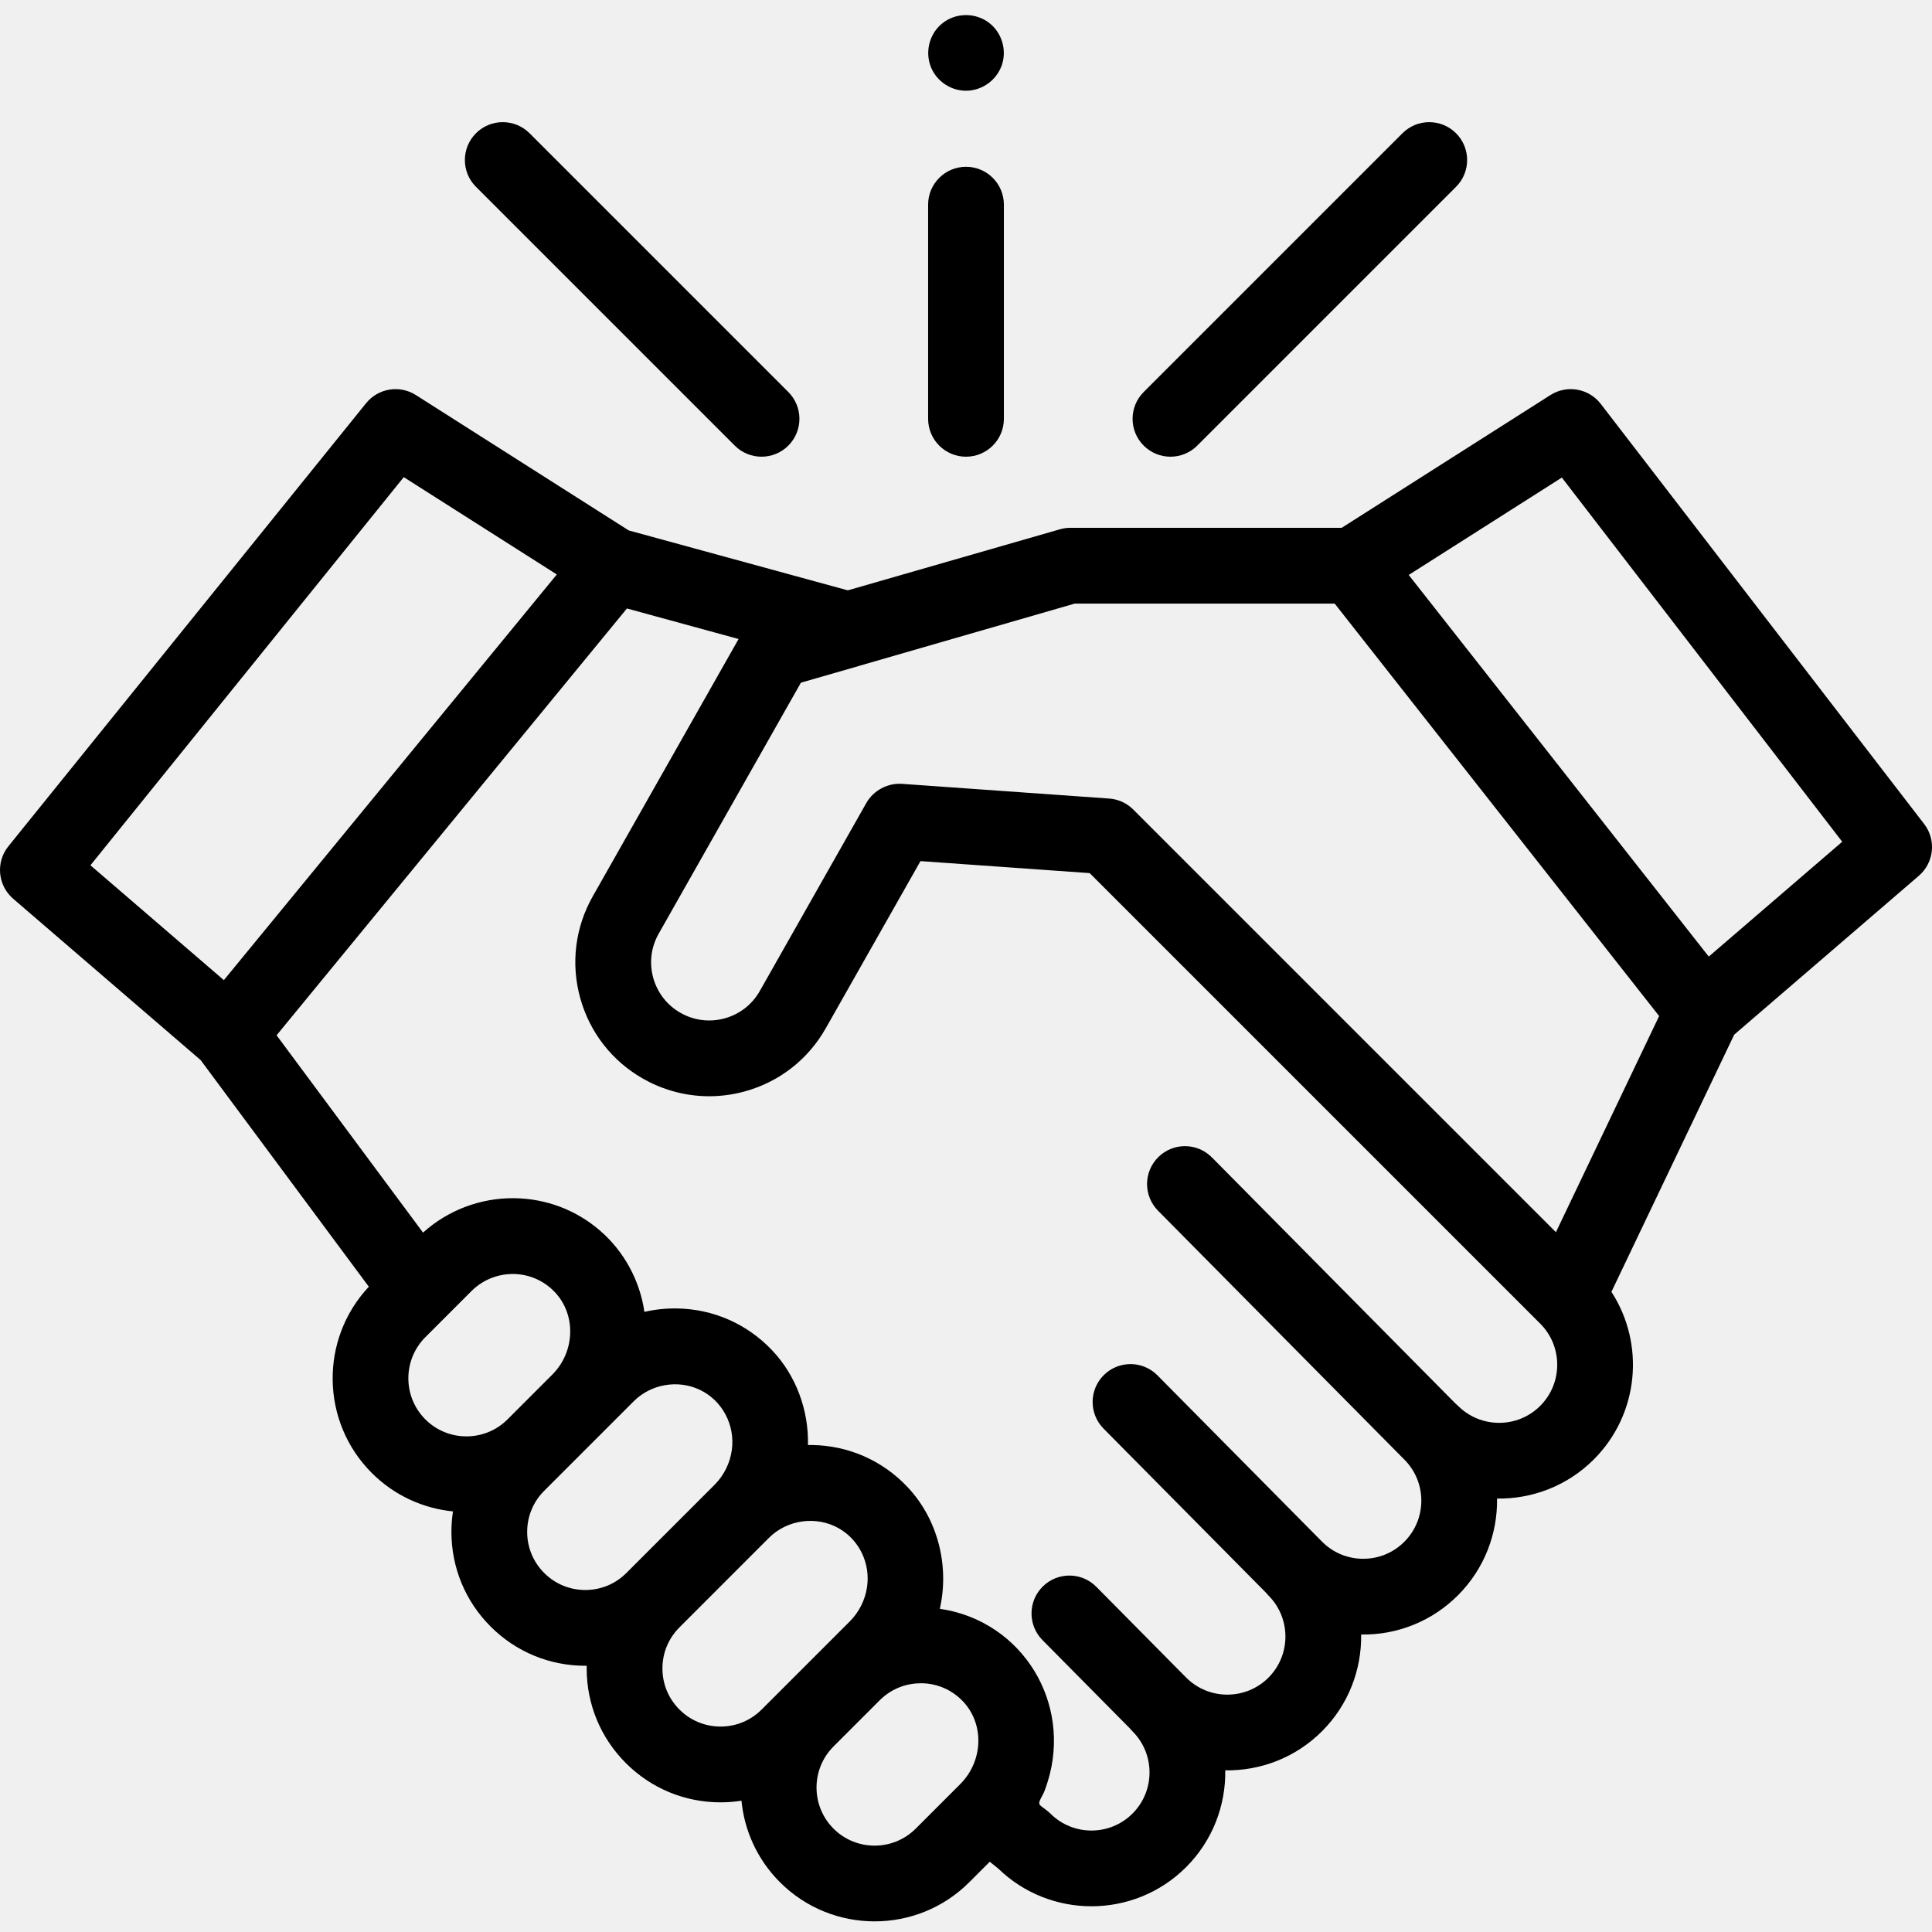
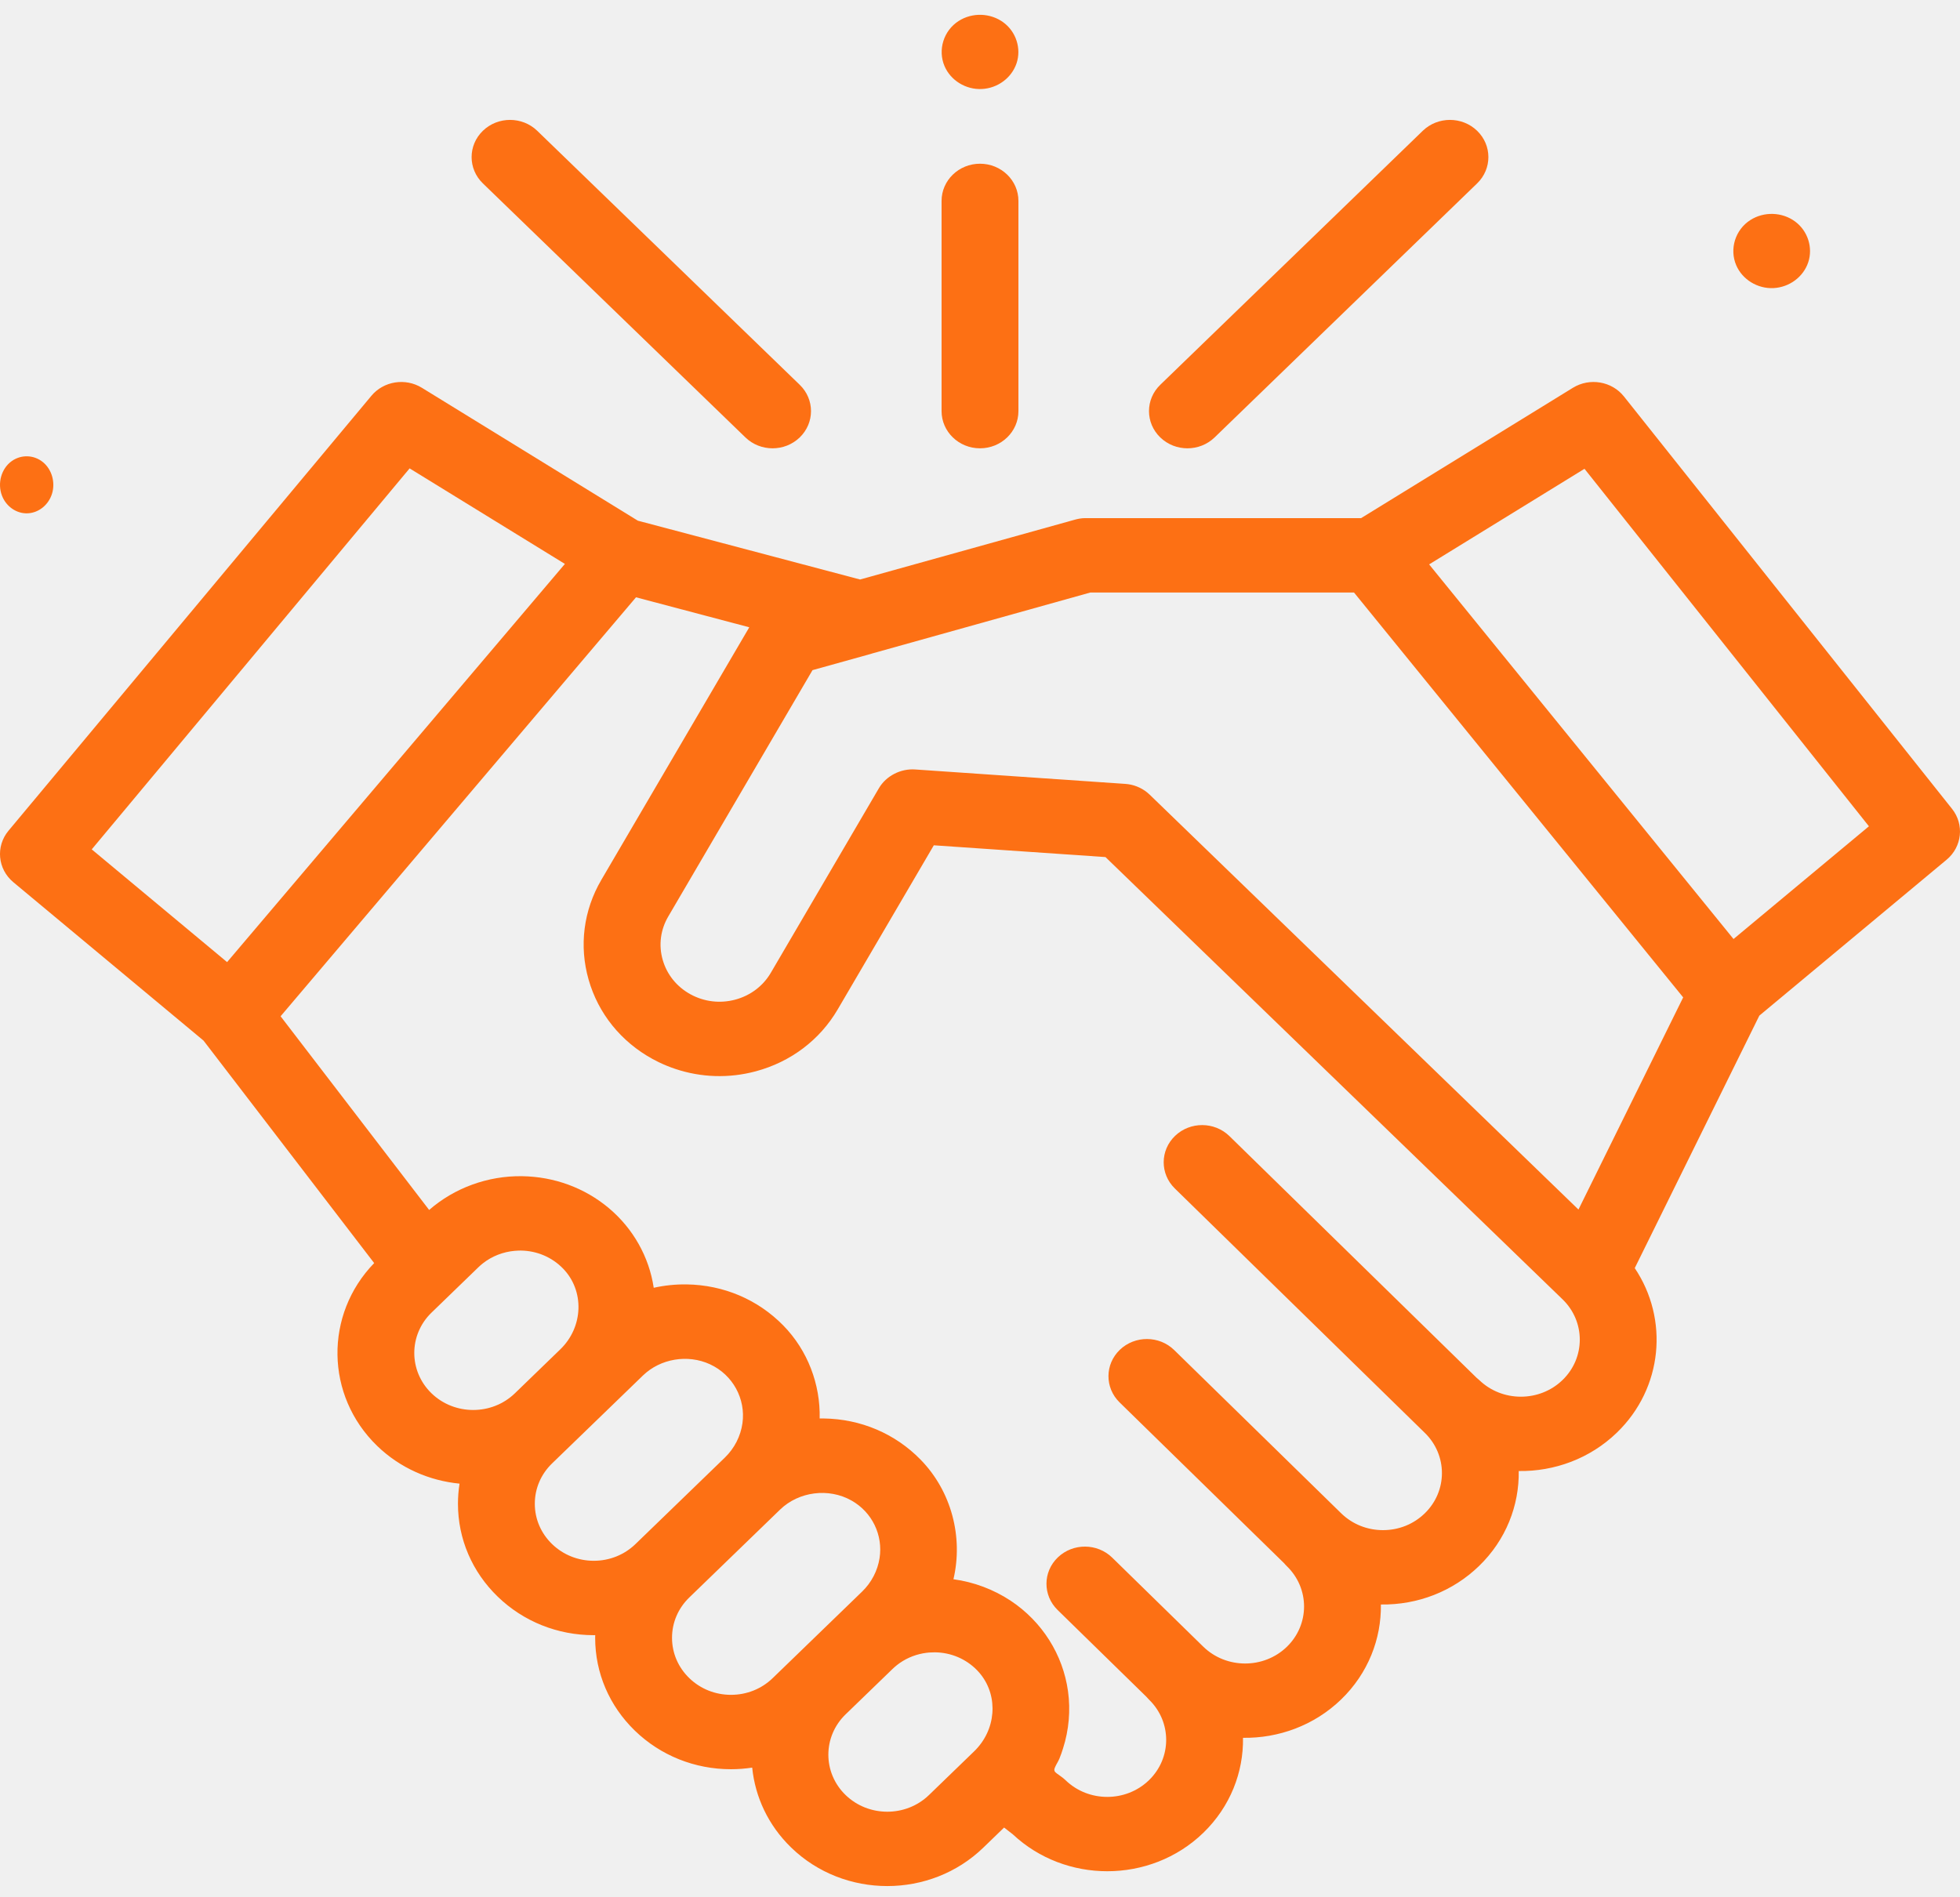
- <svg xmlns="http://www.w3.org/2000/svg" height="511pt" viewBox="0 -3 512 511" width="511pt">
-   <path d="m509.914 214.859-85.695-111.32c-3.172-4.117-8.957-5.133-13.344-2.344l-55.328 35.188h-72.16c-.934 0-1.863.199-2.762.461l-55.949 16.105-58.055-15.879-56.41-35.875c-4.312-2.742-9.992-1.812-13.199 2.164l-94.785 117.406c-3.406 4.219-2.844 10.379 1.266 13.914l49.68 42.754 44.57 60.062c-13.035 13.887-12.781 35.789.781 49.355 6.012 6.008 13.656 9.402 21.52 10.191-.273 1.781-.414 3.59-.414 5.426 0 9.477 3.691 18.387 10.391 25.086 6.703 6.703 15.613 10.395 25.09 10.395.129 0 .254-.008.379-.012-.004.242-.016.48-.016.723 0 9.477 3.691 18.387 10.391 25.09 6.703 6.699 15.613 10.391 25.09 10.391 1.871 0 3.723-.152 5.539-.434.77 7.891 4.172 15.57 10.203 21.602 6.914 6.918 16 10.375 25.086 10.375s18.172-3.457 25.09-10.375l5.426-5.426 2.277 1.836c6.859 6.645 15.766 9.965 24.672 9.965 9.086 0 18.172-3.457 25.086-10.375 7.059-7.059 10.516-16.375 10.371-25.645 9.266.141 18.586-3.312 25.645-10.367 7.051-7.055 10.508-16.363 10.371-25.629 9.652.152 18.809-3.555 25.641-10.387 7.059-7.059 10.516-16.375 10.371-25.645 9.273.141 18.586-3.312 25.645-10.371 12.047-12.047 13.598-30.668 4.664-44.414l32.543-68.156 48.926-42.102c4.043-3.48 4.66-9.512 1.406-13.734zm-402.914-91.91 40.562 25.793-88.238 107.5-35.359-30.434zm5.723 227.922 12.242-12.242c.371-.371.762-.723 1.16-1.051 2.395-1.953 5.293-3.117 8.363-3.395.086-.008.176-.008.262-.012.438-.035.875-.059 1.316-.055 4.195.059 8.094 1.773 10.984 4.824 5.672 5.996 5.367 15.793-.68 21.84l-11.871 11.871c-6.004 6.004-15.773 6.004-21.777 0-6.004-6.008-6.004-15.777 0-21.781zm31.496 62.484c-2.91-2.906-4.512-6.773-4.512-10.887s1.602-7.98 4.512-10.891l23.738-23.738c4.547-4.547 11.695-5.793 17.508-3.023 5.992 2.855 9.363 9.359 8.484 15.902-.469 3.492-2.094 6.781-4.586 9.277l-23.363 23.359c-2.91 2.91-6.777 4.512-10.891 4.512s-7.98-1.602-10.891-4.512zm35.844 36.191c-2.91-2.906-4.512-6.773-4.512-10.887 0-4.113 1.602-7.98 4.512-10.891l23.734-23.738c4.863-4.859 12.664-5.906 18.617-2.441 5.438 3.164 8.285 9.375 7.352 15.562-.512 3.402-2.129 6.602-4.562 9.035l-23.359 23.359c-2.91 2.91-6.777 4.512-10.891 4.512s-7.98-1.602-10.891-4.512zm40.828 31.562c-6.004-6.004-6.004-15.773 0-21.777l12.242-12.242c.371-.371.758-.719 1.156-1.047.012-.008.02-.016.027-.023 1.992-1.617 4.332-2.699 6.828-3.172.059-.008.117-.016.176-.023.43-.078.867-.141 1.305-.18.176-.016.352-.016.531-.027.359-.02.715-.043 1.078-.039 4.191.059 8.094 1.77 10.984 4.824.355.375.688.766.992 1.168 4.617 6.035 3.996 15-1.734 20.734l-11.809 11.809c-6.004 6.004-15.773 6-21.777-.004zm187.285-112.043c-6.004 6.008-15.773 6.004-21.777 0-.219-.219-.449-.422-.684-.613l-64.555-65.234c-3.902-3.941-10.258-3.973-14.199-.07-3.941 3.898-3.973 10.254-.074 14.195l65.254 65.934c.008.008.016.016.023.023 6.004 6.004 6.004 15.777 0 21.781-2.91 2.91-6.777 4.512-10.891 4.512-4.117 0-7.984-1.602-10.891-4.512l-43.652-44.105c-3.898-3.941-10.254-3.973-14.195-.074-3.941 3.902-3.973 10.258-.074 14.199l42.984 43.43c.219.273.453.535.703.785 6.004 6.004 6.004 15.777 0 21.781-6.008 6.004-15.781 6-21.785-.004l-23.824-24.074c-3.902-3.941-10.258-3.977-14.199-.074-3.941 3.898-3.973 10.254-.074 14.195l23.16 23.398c.219.273.453.539.707.789 6.004 6.004 6.004 15.777 0 21.781-6.004 6.008-15.773 6.004-21.777 0-.691-.691-1.504-1.223-2.277-1.816-.656-.5-.828-.848-.5-1.645.332-.809.828-1.539 1.16-2.352.367-.906.664-1.84.953-2.777 1.539-4.961 1.992-10.297 1.301-15.445-1.328-9.879-6.762-18.793-14.996-24.434-4.449-3.043-9.598-5.039-14.934-5.789 2.586-11.406-.52-23.773-8.598-32.309-6.648-7.023-15.629-10.965-25.289-11.098-.352-.004-.703-.004-1.059 0 .215-9.219-3.137-18.379-9.492-25.094-6.652-7.023-15.633-10.965-25.289-11.098-2.871-.039-5.77.266-8.566.91-1.195-8.316-5.387-16.012-11.734-21.516-6.309-5.461-14.242-8.492-22.691-8.609-8.895-.129-17.633 3.152-24.238 9.117l-38.809-52.293 92.844-113.109 29.59 8.094-38.645 68.191c-4.672 8.246-5.852 17.816-3.324 26.949 2.527 9.137 8.457 16.738 16.703 21.41.516.293 1.035.57 1.562.836.039.02.078.039.121.059 1.387.691 2.812 1.285 4.258 1.785 6.73 2.332 14 2.586 21.012.648 9.133-2.527 16.734-8.461 21.406-16.703l25.113-44.316 44.84 3.18 119.402 119.398c6 6.008 6 15.777-.004 21.781zm4.16-46.02-112.012-112.008c-.211-.215-.434-.418-.664-.609-1.613-1.344-3.613-2.156-5.723-2.305l-54.902-3.895c-3.797-.262-7.57 1.758-9.445 5.066l-28.234 49.828c-2.027 3.578-5.328 6.152-9.293 7.25-3.961 1.098-8.117.582-11.699-1.445-3.578-2.027-6.152-5.328-7.25-9.293-1.098-3.965-.586-8.121 1.445-11.699l37.691-66.52 15.273-4.395c.102-.031.199-.07.301-.102l57.004-16.461h68.875l85.984 109.305zm40.504-73.039-79.516-101.137 40.582-25.809 74.301 96.512zm0 0" />
-   <path d="m310.184 117.531c2.57 0 5.141-.98 7.102-2.941l68.578-68.578c3.922-3.922 3.922-10.277 0-14.199s-10.277-3.922-14.199 0l-68.578 68.578c-3.922 3.922-3.922 10.277 0 14.199 1.961 1.961 4.531 2.941 7.098 2.941zm0 0" />
-   <path d="m194.715 114.59c1.961 1.961 4.531 2.941 7.102 2.941 2.566 0 5.137-.98 7.098-2.941 3.922-3.922 3.922-10.277 0-14.199l-68.578-68.578c-3.922-3.922-10.277-3.922-14.199 0s-3.922 10.277 0 14.199zm0 0" />
-   <path d="m256 117.531c5.543 0 10.039-4.496 10.039-10.039v-56.754c0-5.543-4.496-10.039-10.039-10.039s-10.039 4.496-10.039 10.039v56.754c0 5.543 4.496 10.039 10.039 10.039zm0 0" />
-   <path d="m246.734 14.352c1.594 3.863 5.566 6.398 9.758 6.18 4.141-.215 7.777-3.012 9.059-6.953 1.285-3.973-.113-8.5-3.441-11.031-3.395-2.586-8.129-2.73-11.68-.383-3.961 2.617-5.496 7.828-3.695 12.188zm0 0" />
+ <svg xmlns="http://www.w3.org/2000/svg" width="124" height="120" viewBox="0 0 124 120" fill="none">
+   <g clip-path="url(#clip0)">
+     <path d="M123.495 51.178L102.74 25.087C101.972 24.122 100.571 23.884 99.509 24.538L86.109 32.785H68.633C68.406 32.785 68.181 32.832 67.964 32.893L54.414 36.668L40.353 32.946L26.692 24.538C25.647 23.895 24.272 24.113 23.495 25.045L0.539 52.562C-0.286 53.551 -0.15 54.995 0.846 55.823L12.877 65.844L23.672 79.921C20.515 83.176 20.576 88.309 23.861 91.489C25.317 92.897 27.168 93.692 29.073 93.877C29.007 94.295 28.973 94.719 28.973 95.149C28.973 97.37 29.866 99.458 31.489 101.028C33.112 102.599 35.27 103.465 37.566 103.465C37.597 103.465 37.627 103.463 37.657 103.462C37.656 103.519 37.653 103.574 37.653 103.631C37.653 105.852 38.547 107.941 40.17 109.512C41.793 111.082 43.951 111.947 46.246 111.947C46.7 111.947 47.148 111.911 47.588 111.845C47.774 113.695 48.598 115.495 50.059 116.908C51.733 118.53 53.934 119.34 56.134 119.34C58.335 119.34 60.535 118.53 62.211 116.908L63.525 115.637L64.076 116.067C65.738 117.624 67.895 118.402 70.052 118.402C72.252 118.402 74.453 117.592 76.127 115.971C77.837 114.316 78.674 112.133 78.639 109.96C80.883 109.993 83.14 109.184 84.85 107.53C86.557 105.877 87.395 103.695 87.362 101.524C89.699 101.559 91.917 100.691 93.571 99.089C95.281 97.435 96.118 95.251 96.083 93.079C98.329 93.112 100.584 92.302 102.294 90.648C105.211 87.825 105.587 83.46 103.423 80.239L111.305 64.264L123.154 54.397C124.133 53.581 124.283 52.168 123.495 51.178ZM25.914 29.637L35.738 35.682L14.367 60.877L5.804 53.744L25.914 29.637ZM27.3 83.056L30.265 80.186C30.355 80.099 30.449 80.017 30.546 79.94C31.126 79.482 31.828 79.21 32.571 79.145C32.592 79.143 32.614 79.143 32.635 79.142C32.741 79.134 32.847 79.128 32.953 79.129C33.969 79.143 34.914 79.545 35.614 80.26C36.987 81.665 36.914 83.961 35.449 85.378L32.574 88.161C31.12 89.568 28.754 89.568 27.3 88.161C25.846 86.753 25.846 84.463 27.3 83.056ZM34.928 97.701C34.223 97.019 33.835 96.113 33.835 95.149C33.835 94.185 34.223 93.278 34.928 92.596L40.677 87.033C41.778 85.967 43.51 85.675 44.917 86.324C46.368 86.993 47.185 88.518 46.972 90.051C46.858 90.87 46.465 91.641 45.861 92.226L40.203 97.701C39.498 98.382 38.562 98.758 37.566 98.758C36.569 98.758 35.633 98.382 34.928 97.701ZM43.609 106.183C42.904 105.502 42.516 104.595 42.516 103.631C42.516 102.667 42.904 101.761 43.609 101.079L49.357 95.515C50.535 94.376 52.424 94.131 53.866 94.943C55.183 95.684 55.872 97.14 55.646 98.59C55.522 99.388 55.131 100.138 54.541 100.708L48.884 106.183C48.179 106.865 47.242 107.24 46.246 107.24C45.25 107.24 44.314 106.865 43.609 106.183ZM53.497 113.58C52.043 112.173 52.043 109.883 53.497 108.476L56.462 105.607C56.552 105.52 56.645 105.439 56.742 105.362C56.745 105.36 56.746 105.358 56.748 105.356C57.231 104.977 57.798 104.723 58.402 104.613C58.416 104.611 58.431 104.609 58.445 104.607C58.549 104.589 58.655 104.574 58.761 104.565C58.803 104.561 58.846 104.561 58.889 104.559C58.976 104.554 59.062 104.549 59.15 104.55C60.166 104.563 61.111 104.964 61.811 105.68C61.897 105.768 61.977 105.86 62.051 105.954C63.169 107.368 63.019 109.47 61.631 110.814L58.771 113.581C57.317 114.988 54.951 114.987 53.497 113.58ZM98.855 87.32C97.401 88.728 95.035 88.727 93.581 87.32C93.528 87.269 93.472 87.221 93.415 87.177L77.781 71.887C76.836 70.963 75.297 70.956 74.342 71.871C73.388 72.784 73.38 74.274 74.324 75.198L90.128 90.651C90.13 90.653 90.132 90.655 90.133 90.656C91.588 92.064 91.588 94.354 90.133 95.761C89.429 96.444 88.492 96.819 87.496 96.819C86.499 96.819 85.562 96.444 84.858 95.761L74.286 85.424C73.342 84.5 71.803 84.493 70.848 85.407C69.894 86.321 69.886 87.811 70.83 88.735L81.241 98.913C81.293 98.978 81.35 99.039 81.411 99.098C82.865 100.505 82.865 102.795 81.411 104.203C79.956 105.61 77.589 105.609 76.135 104.202L70.365 98.559C69.42 97.635 67.88 97.627 66.926 98.542C65.971 99.456 65.964 100.945 66.908 101.869L72.517 107.353C72.57 107.417 72.627 107.479 72.688 107.538C74.142 108.945 74.142 111.236 72.688 112.643C71.234 114.051 68.868 114.05 67.414 112.643C67.247 112.481 67.05 112.356 66.863 112.217C66.704 112.1 66.662 112.018 66.742 111.832C66.822 111.642 66.942 111.471 67.022 111.28C67.111 111.068 67.183 110.849 67.253 110.63C67.626 109.467 67.736 108.216 67.568 107.01C67.247 104.694 65.931 102.605 63.937 101.283C62.859 100.57 61.612 100.102 60.32 99.926C60.946 97.253 60.194 94.354 58.237 92.354C56.627 90.708 54.452 89.784 52.113 89.753C52.028 89.752 51.943 89.752 51.856 89.753C51.908 87.592 51.097 85.445 49.557 83.871C47.946 82.225 45.771 81.302 43.433 81.27C42.737 81.261 42.035 81.333 41.358 81.484C41.069 79.535 40.054 77.731 38.516 76.441C36.988 75.161 35.067 74.451 33.021 74.423C30.866 74.393 28.75 75.162 27.15 76.56L17.752 64.304L40.237 37.794L47.403 39.691L38.044 55.673C36.913 57.606 36.627 59.849 37.239 61.989C37.851 64.131 39.287 65.912 41.284 67.007C41.409 67.076 41.535 67.141 41.663 67.203C41.672 67.208 41.682 67.213 41.692 67.217C42.028 67.379 42.373 67.518 42.723 67.635C44.353 68.182 46.114 68.242 47.812 67.787C50.024 67.195 51.865 65.804 52.996 63.873L59.078 53.486L69.938 54.231L98.856 82.215C100.309 83.623 100.309 85.913 98.855 87.32ZM99.862 76.534L72.735 50.282C72.684 50.232 72.63 50.185 72.574 50.14C72.183 49.825 71.699 49.634 71.188 49.6L57.891 48.687C56.972 48.625 56.058 49.099 55.604 49.874L48.766 61.553C48.275 62.391 47.475 62.995 46.515 63.252C45.556 63.509 44.549 63.388 43.682 62.913C42.815 62.438 42.192 61.664 41.926 60.735C41.66 59.806 41.784 58.832 42.276 57.993L51.404 42.403L55.103 41.373C55.128 41.365 55.151 41.356 55.176 41.349L68.982 37.491H85.662L106.487 63.109L99.862 76.534ZM109.672 59.416L90.414 35.712L100.243 29.663L118.238 52.283L109.672 59.416Z" fill="#FD7014" />
+     <path d="M75.123 28.367C75.745 28.367 76.368 28.137 76.843 27.677L93.451 11.604C94.401 10.685 94.401 9.195 93.451 8.276C92.501 7.357 90.962 7.357 90.012 8.276L73.404 24.349C72.454 25.268 72.454 26.758 73.404 27.677C73.879 28.137 74.501 28.367 75.123 28.367Z" fill="#FD7014" />
+     <path d="M47.158 27.677C47.633 28.137 48.255 28.367 48.877 28.367C49.499 28.367 50.121 28.137 50.596 27.677C51.546 26.758 51.546 25.268 50.596 24.349L33.988 8.276C33.038 7.357 31.499 7.357 30.549 8.276C29.599 9.195 29.599 10.685 30.549 11.604L47.158 27.677Z" fill="#FD7014" />
+     <path d="M62 28.367C63.343 28.367 64.431 27.313 64.431 26.014V12.712C64.431 11.413 63.343 10.359 62 10.359C60.658 10.359 59.569 11.413 59.569 12.712V26.014C59.569 27.313 60.658 28.367 62 28.367Z" fill="#FD7014" />
+     <path d="M59.756 4.184C60.142 5.089 61.104 5.684 62.119 5.632C63.122 5.582 64.003 4.926 64.313 4.003C64.624 3.072 64.286 2.01 63.48 1.417C62.657 0.811 61.511 0.777 60.651 1.327C59.692 1.941 59.32 3.162 59.756 4.184Z" fill="#FD7014" />
+     <path d="M109.841 16.78C110.227 17.686 111.189 18.28 112.204 18.229C113.207 18.178 114.088 17.523 114.398 16.599C114.709 15.668 114.371 14.607 113.565 14.014C112.743 13.408 111.596 13.374 110.736 13.924C109.777 14.537 109.405 15.759 109.841 16.78Z" fill="#FD7014" />
+     <path d="M0.126 31.366C0.394 32.062 1.063 32.518 1.769 32.479C2.466 32.44 3.079 31.936 3.295 31.227C3.511 30.512 3.276 29.696 2.715 29.241C2.143 28.775 1.346 28.749 0.748 29.172C0.081 29.643 -0.177 30.581 0.126 31.366Z" fill="#FD7014" />
+   </g>
+   <defs>
+     <clipPath id="clip0">
+       <rect width="124" height="120" fill="white" />
+     </clipPath>
+   </defs>
</svg>
